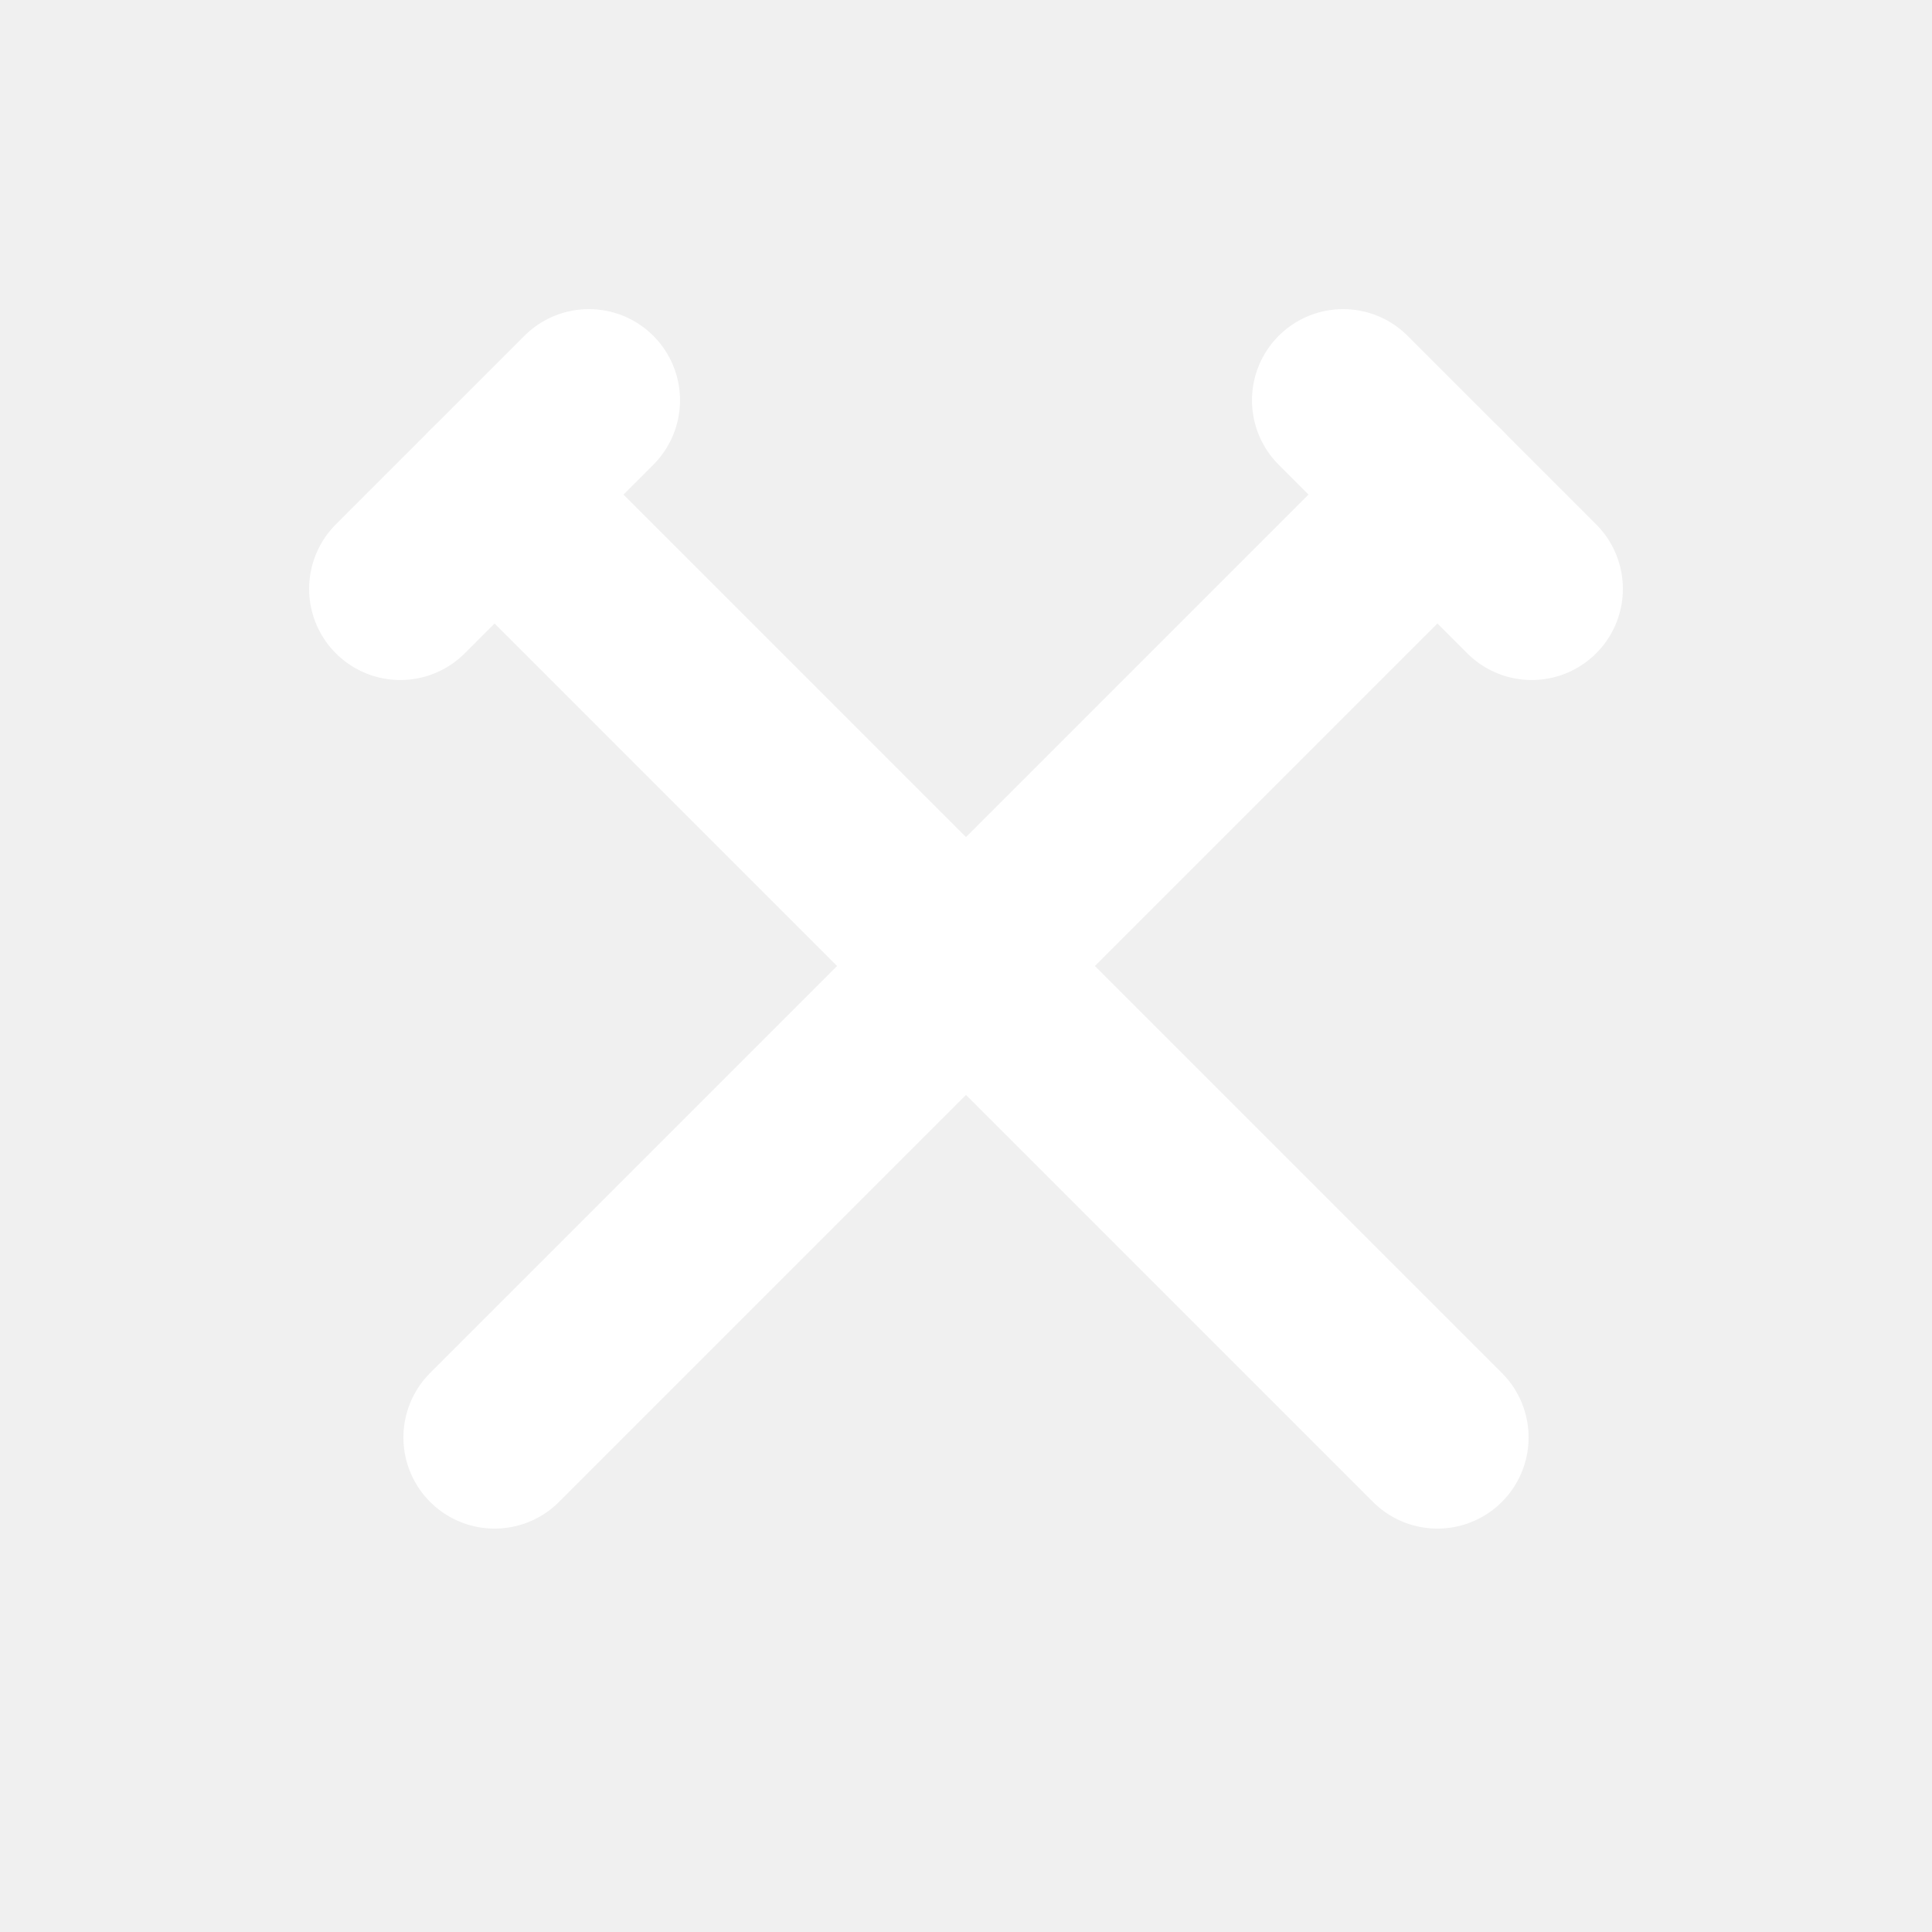
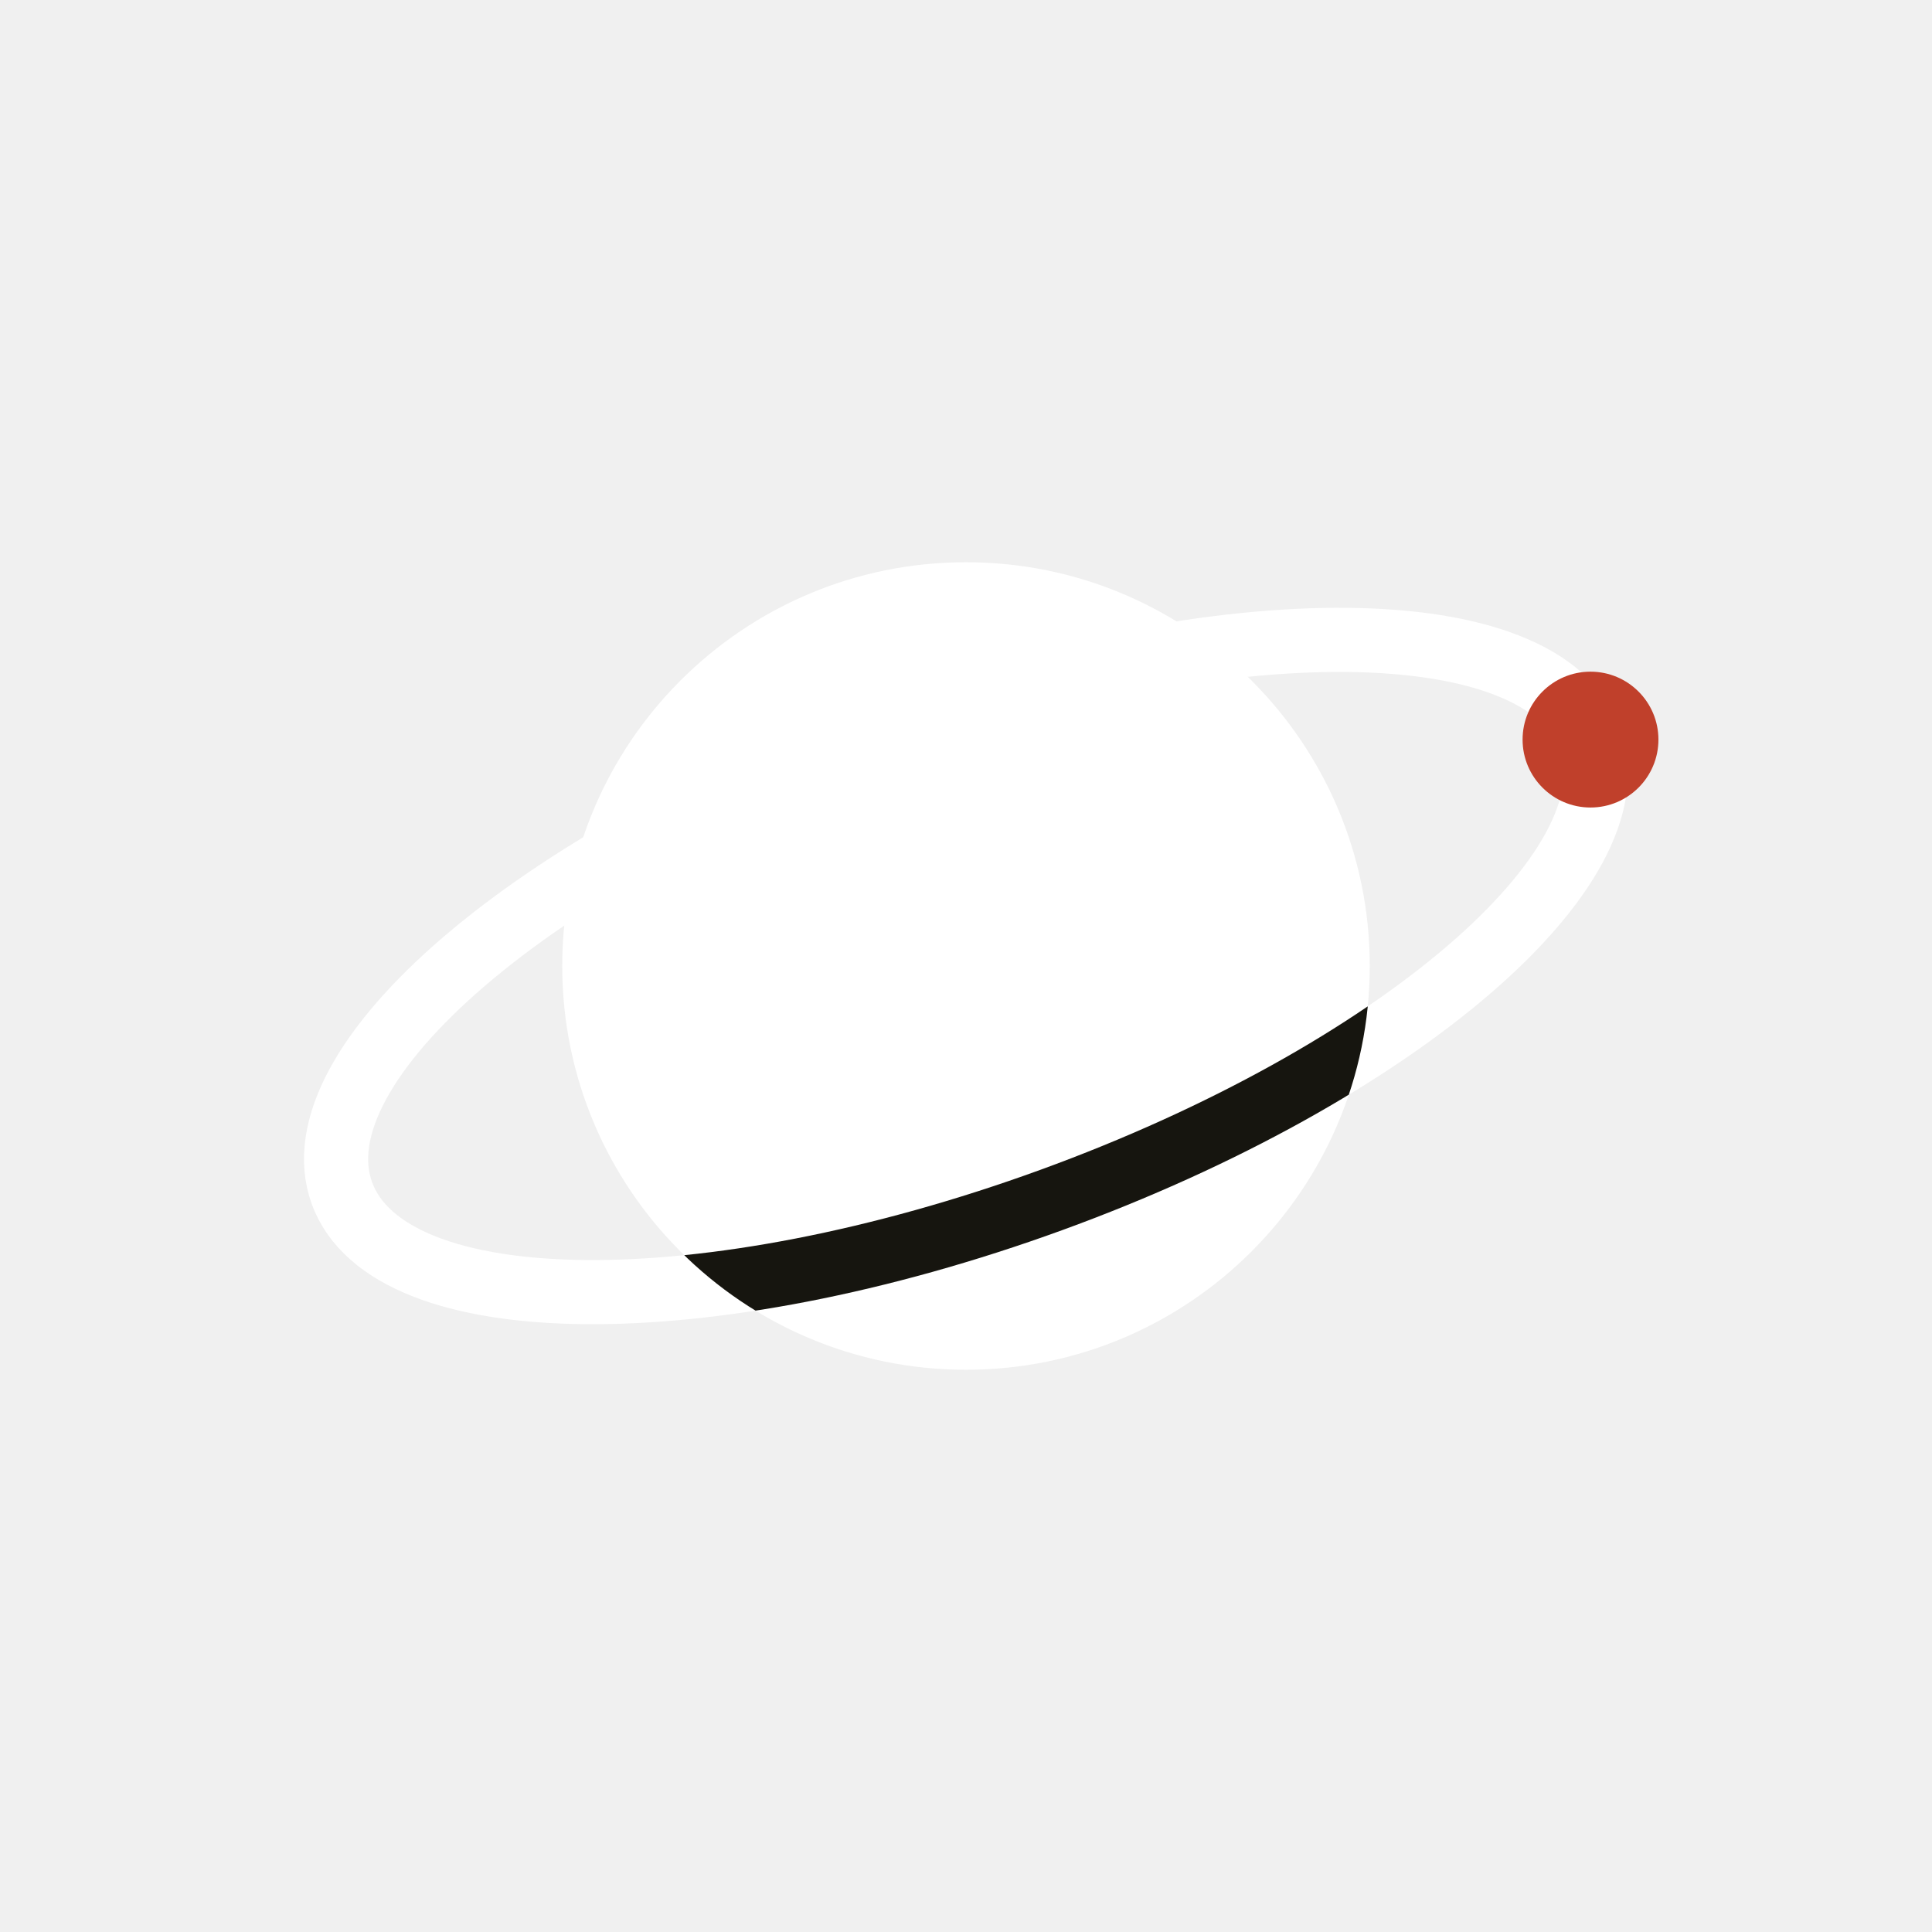
<svg xmlns="http://www.w3.org/2000/svg" width="1024" height="1024" viewBox="0 0 1024 1024" fill="none">
-   <path d="M761.870 761.870L262.130 262.130" stroke="white" stroke-width="96.635" stroke-linecap="round" />
-   <path d="M212.157 312.105L312.105 212.157" stroke="white" stroke-width="96.635" stroke-linecap="round" />
-   <path d="M262.130 761.870L761.870 262.130" stroke="white" stroke-width="96.635" stroke-linecap="round" />
-   <path d="M711.895 212.157L811.843 312.105" stroke="white" stroke-width="96.635" stroke-linecap="round" />
+   <defs>
+     <clipPath id="planet">
+       <circle cx="512" cy="512" r="214" />
+     </clipPath>
+     <clipPath id="front">
+       <rect x="-512" y="512" width="2048" height="1024" />
+     </clipPath>
+   </defs>
+   <g transform="rotate(-20 512 512)">
+     <ellipse cx="512" cy="512" rx="352" ry="132" stroke="white" stroke-width="34" />
+   </g>
+   <circle cx="512" cy="512" r="214" fill="white" />
+   <g clip-path="url(#planet)">
+     <g transform="rotate(-20 512 512)">
+       <g clip-path="url(#front)">
+         <ellipse cx="512" cy="512" rx="352" ry="132" stroke="#16150F" stroke-width="34" />
+       </g>
+     </g>
+   </g>
+   <circle cx="843" cy="392" r="36" fill="#C0402B" />
</svg>
